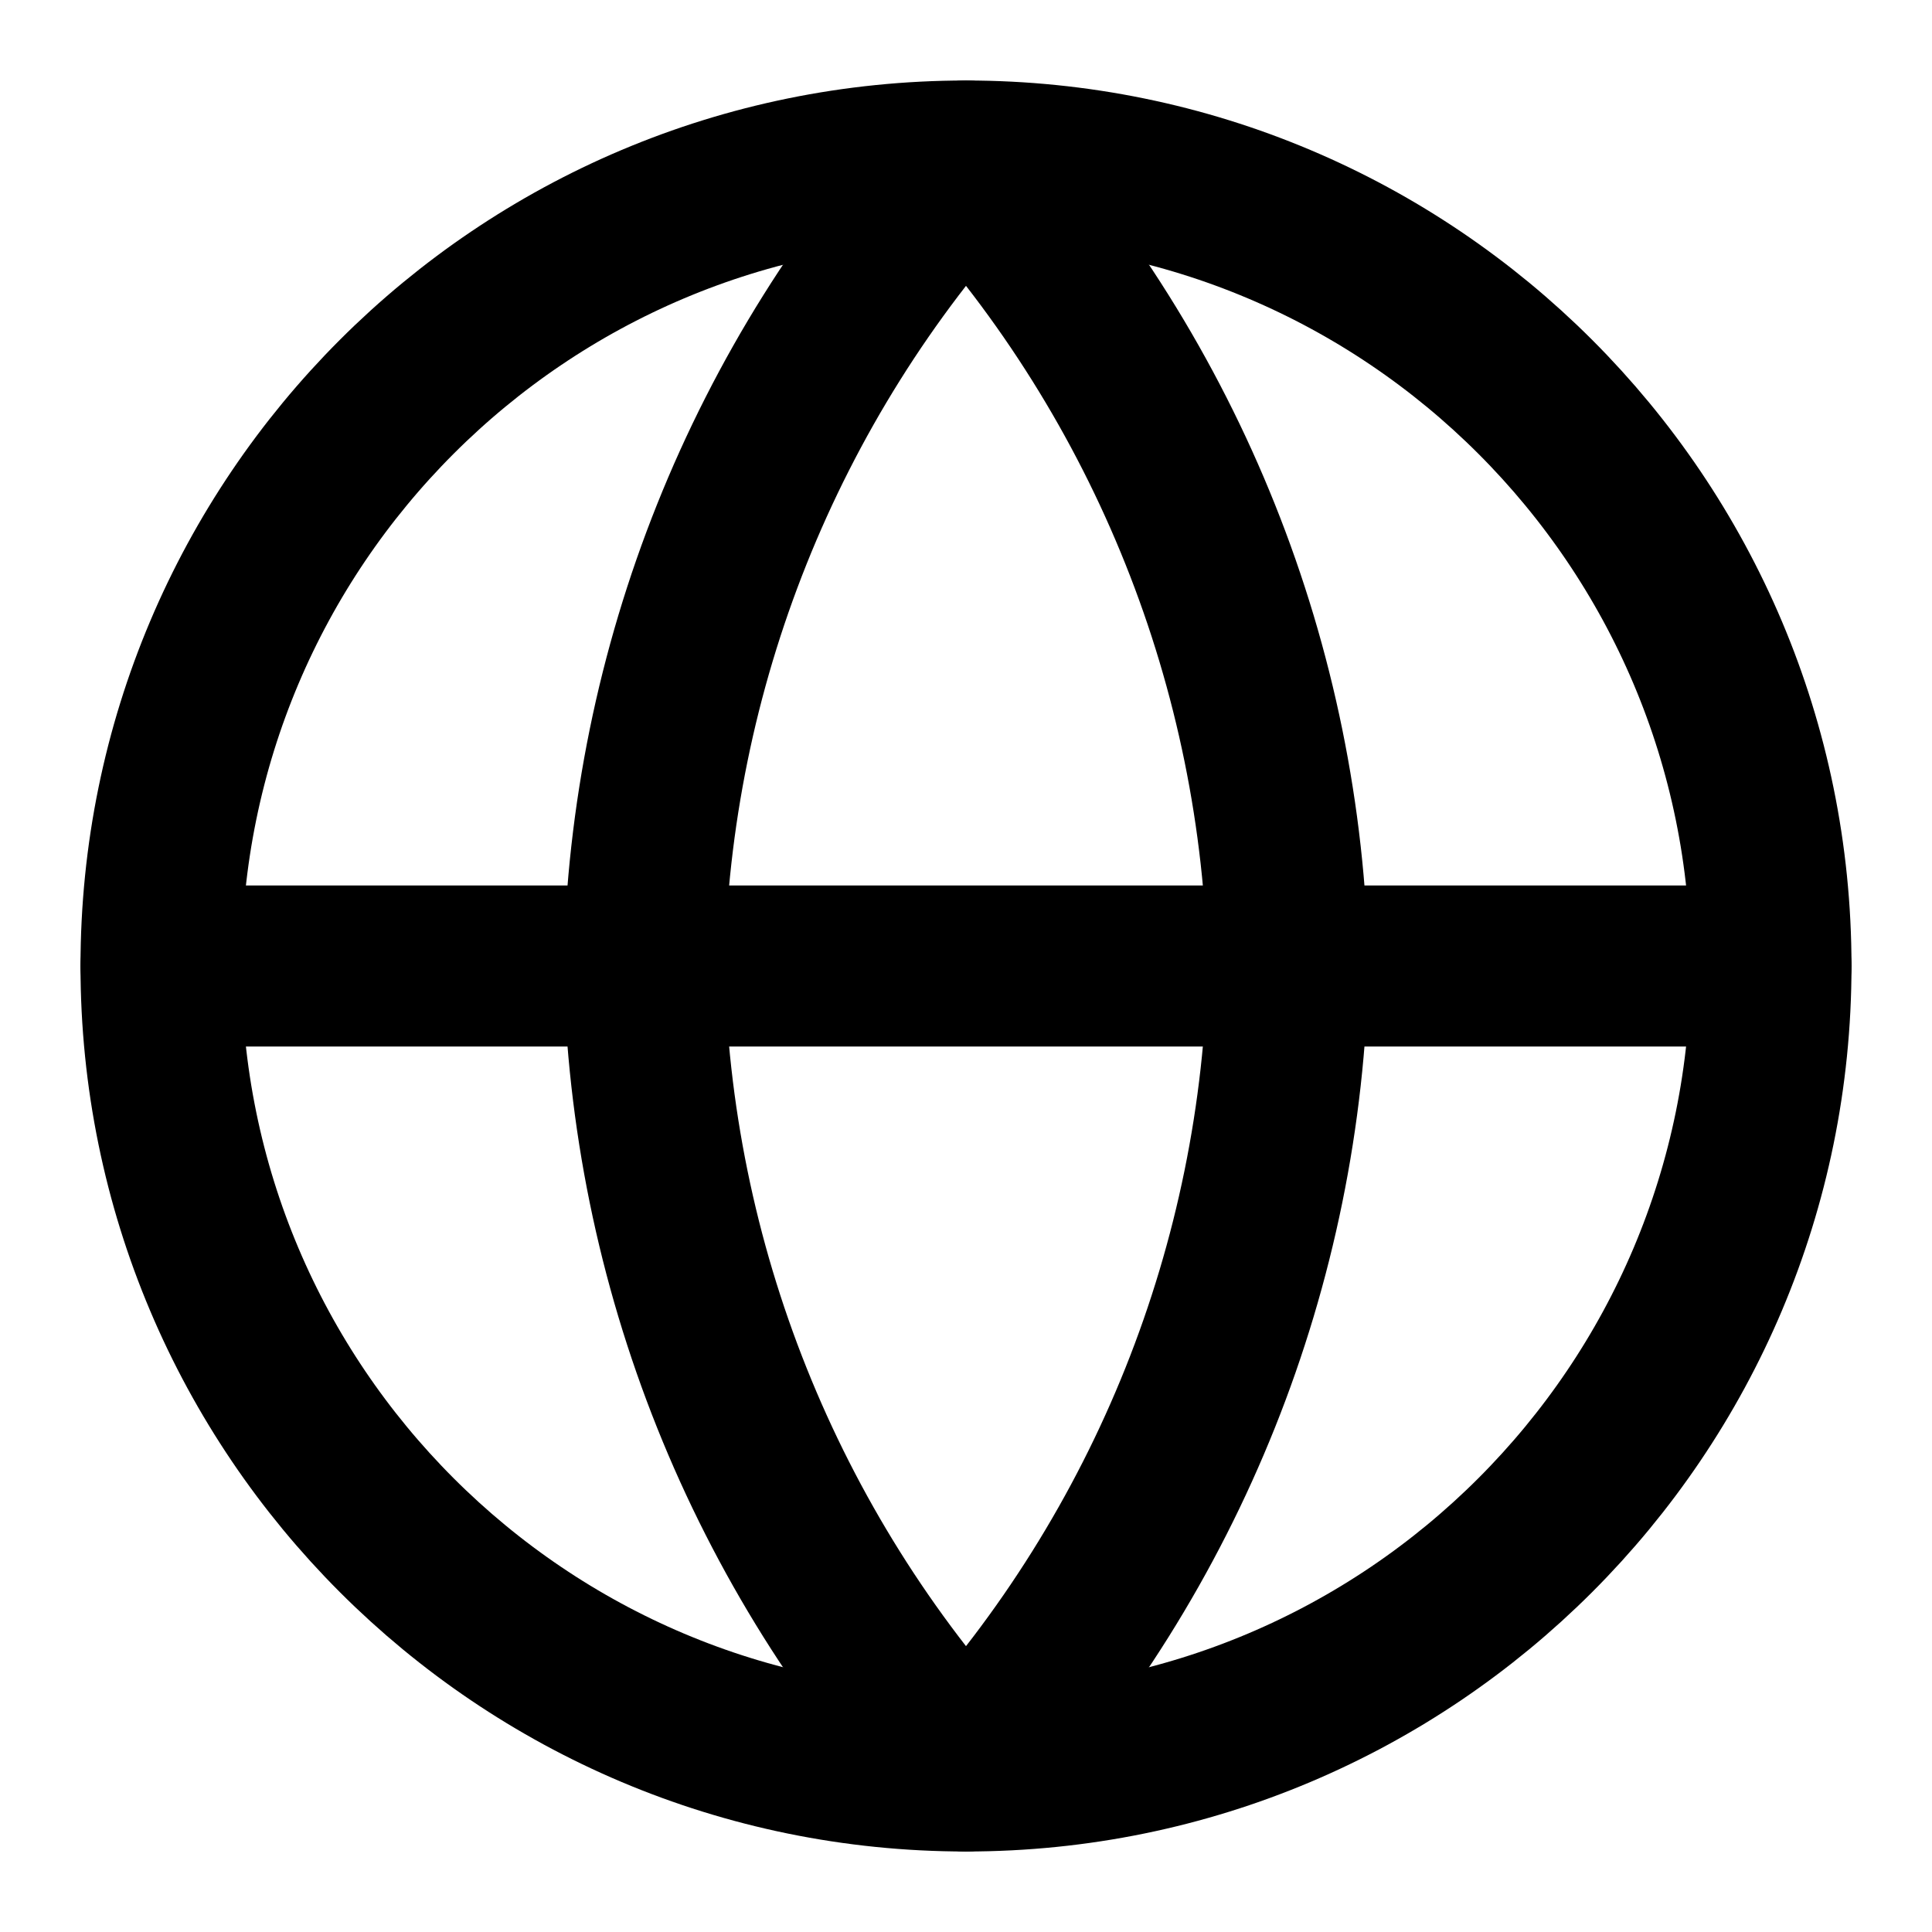
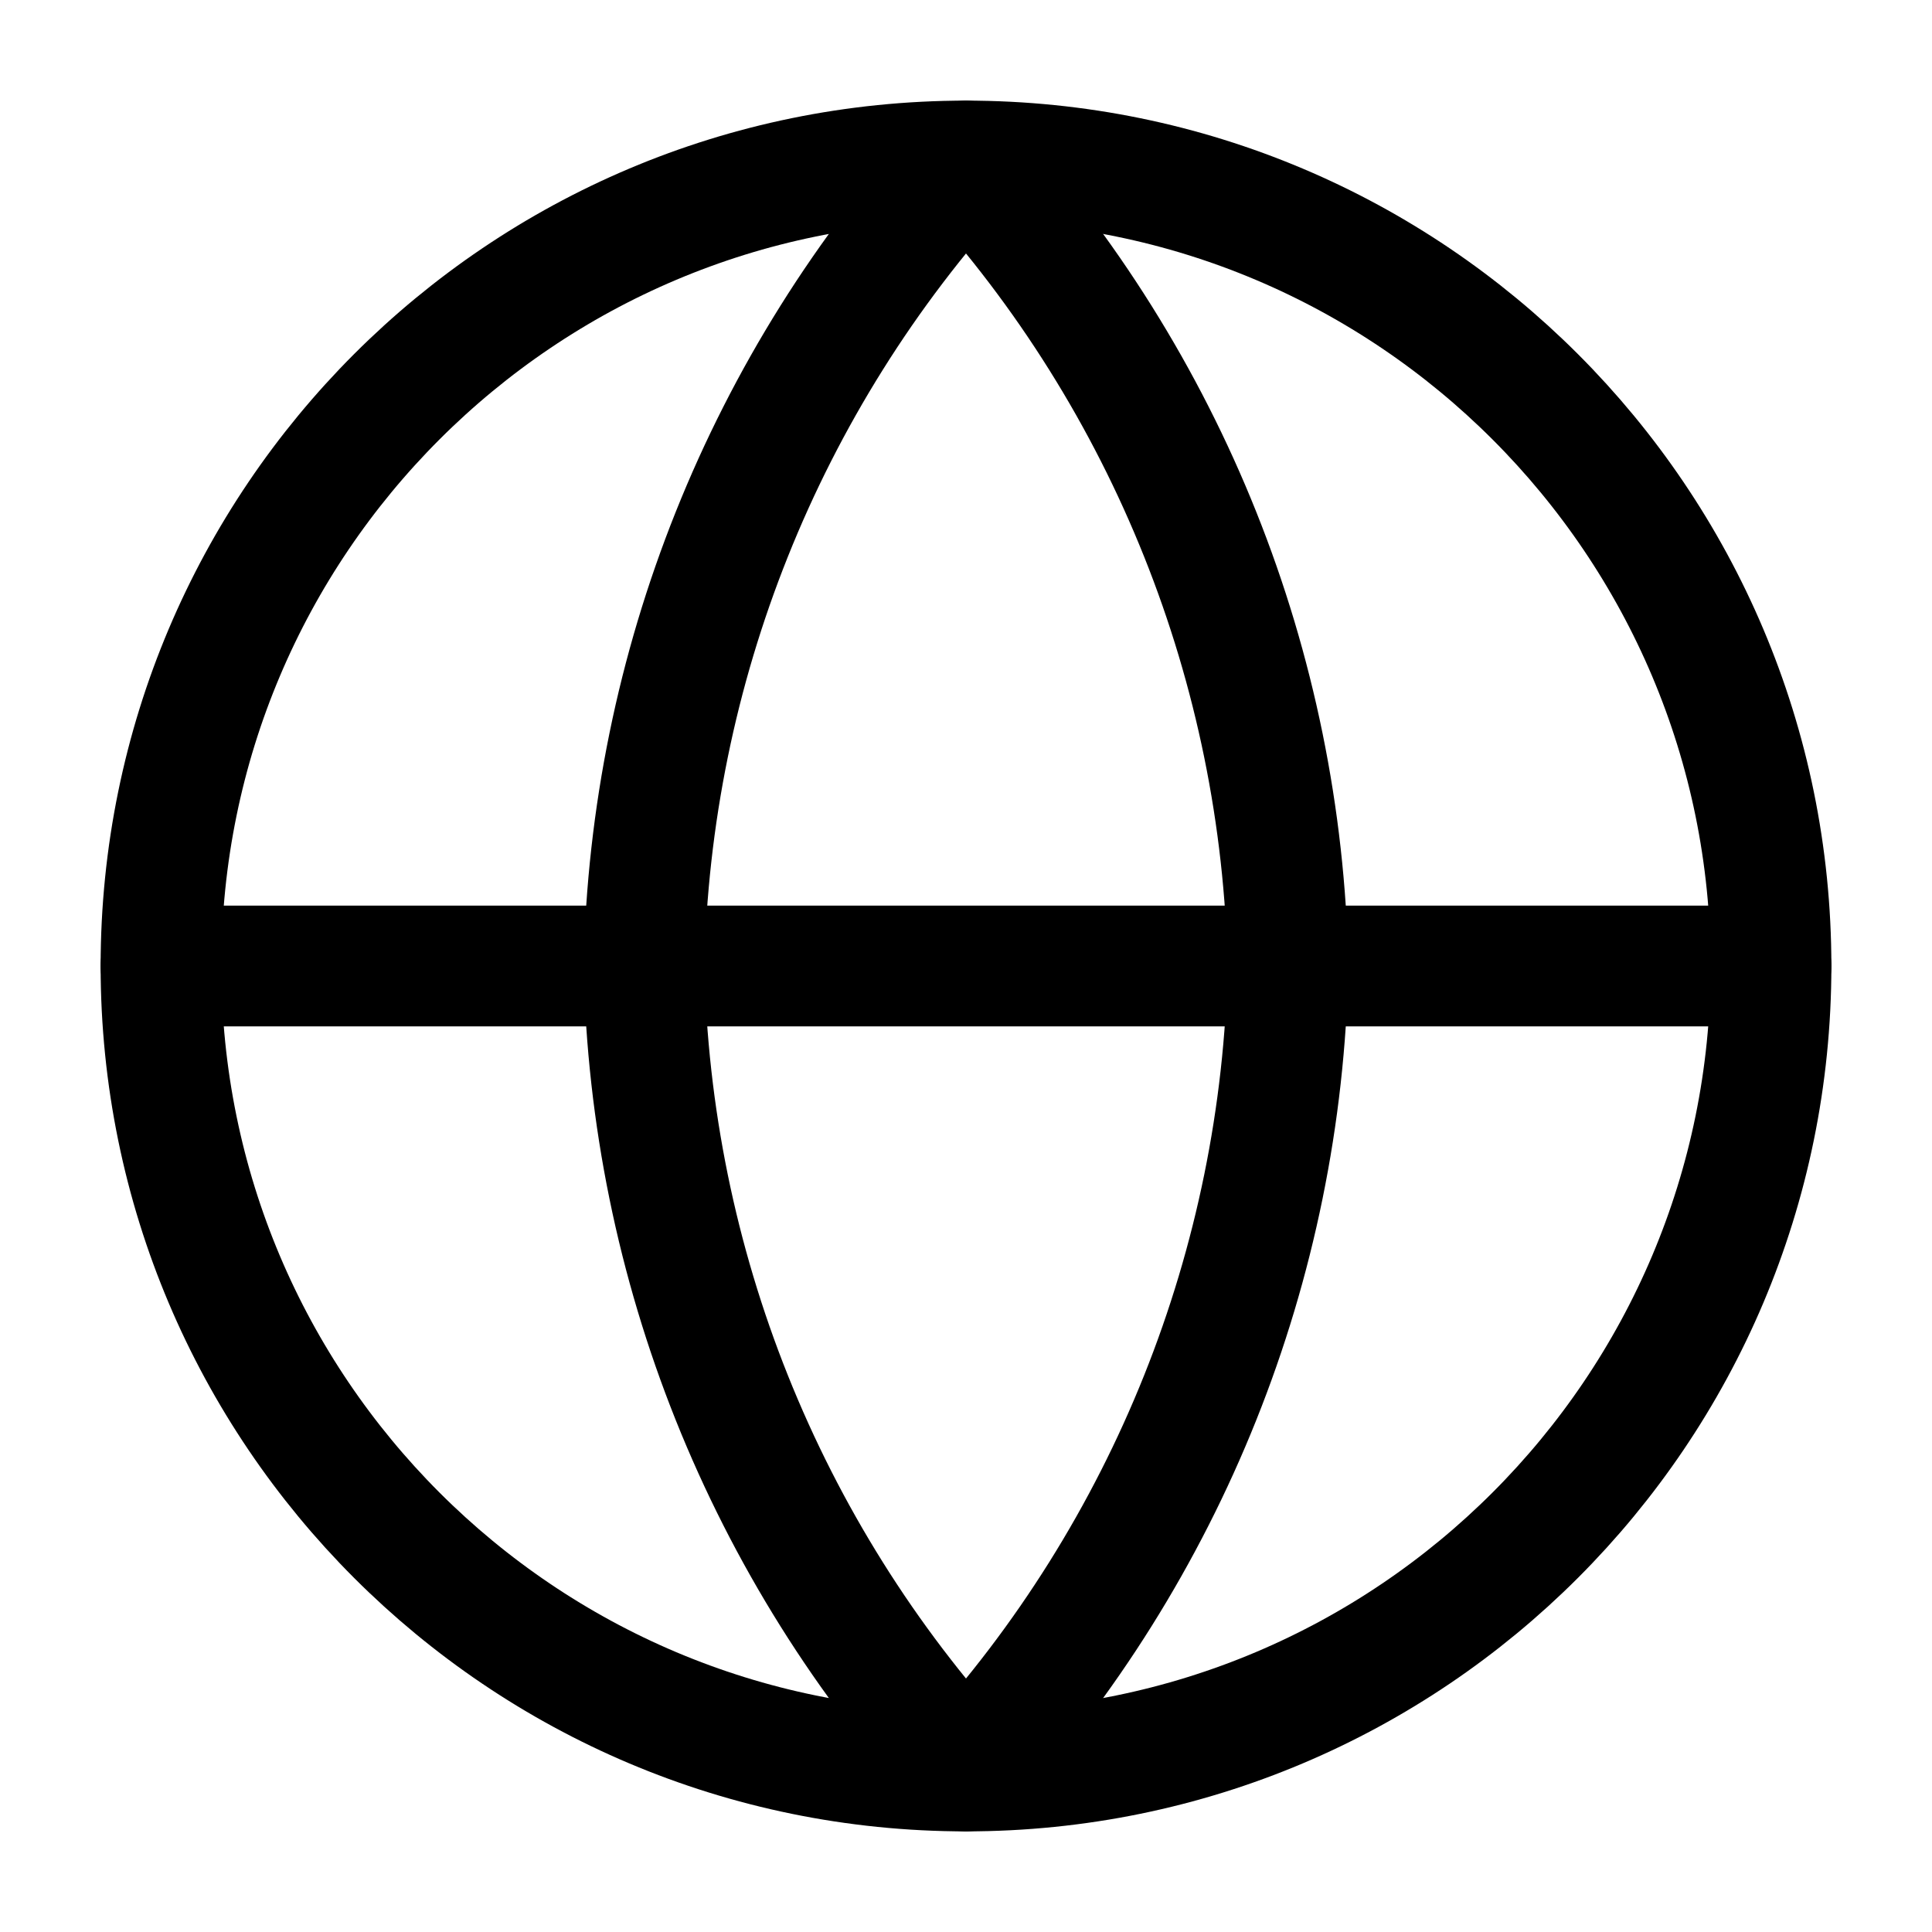
- <svg xmlns="http://www.w3.org/2000/svg" width="24" height="24" viewBox="0 0 24 24" fill="none" stroke="currentColor" stroke-width="2" stroke-linecap="round" stroke-linejoin="round" class="feather feather-globe">
+ <svg xmlns="http://www.w3.org/2000/svg" width="24" height="24" viewBox="0 0 24 24" fill="none" stroke="currentColor" stroke-width="1.5" stroke-linecap="round" stroke-linejoin="round" class="feather feather-globe">
  <circle cx="12" cy="12" r="10" />
  <line x1="2" y1="12" x2="22" y2="12" />
  <path d="M12 2a15.3 15.3 0 0 1 4 10 15.3 15.3 0 0 1-4 10 15.3 15.3 0 0 1-4-10 15.3 15.3 0 0 1 4-10z" />
</svg>
